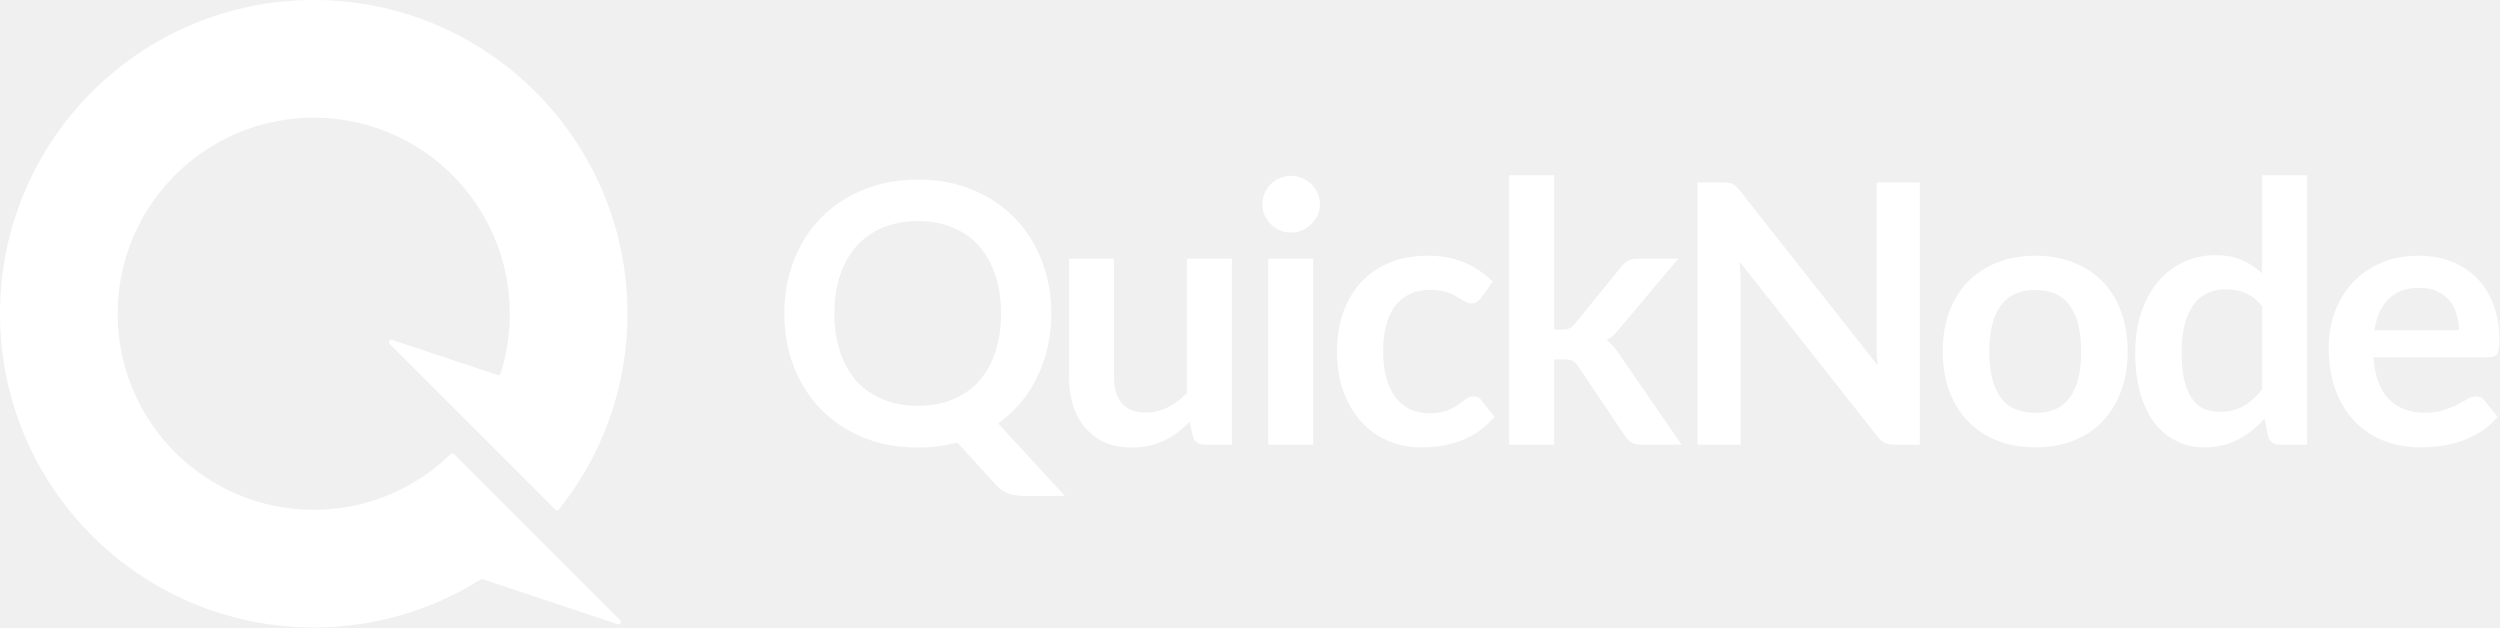
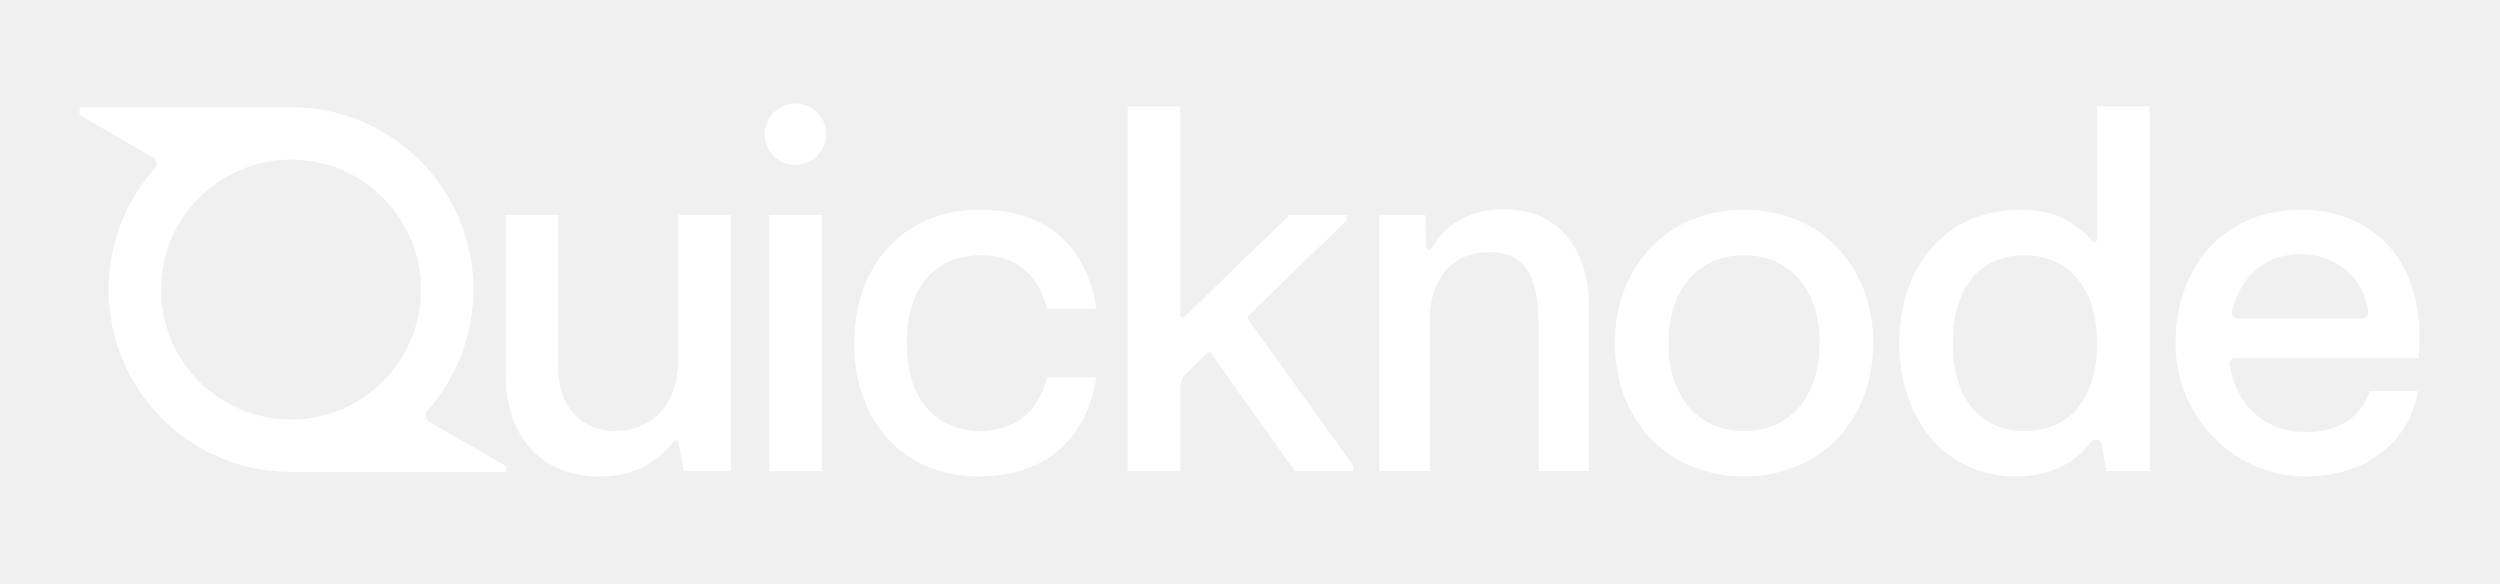
- <svg xmlns="http://www.w3.org/2000/svg" width="1020" height="256" viewBox="64 64 1020 256" fill="none">
-   <path d="M492.92 191.935C492.92 196.719 492.425 201.304 491.434 205.693C490.443 210.032 489.007 214.1 487.125 217.897C485.292 221.694 483.039 225.195 480.364 228.4C477.689 231.556 474.643 234.342 471.225 236.758L498.492 266.344H481.998C479.621 266.344 477.466 266.024 475.534 265.383C473.652 264.742 471.919 263.558 470.334 261.833L454.583 244.525C452.056 245.215 449.456 245.733 446.781 246.078C444.156 246.423 441.407 246.596 438.534 246.596C430.411 246.596 422.981 245.24 416.245 242.528C409.558 239.766 403.813 235.945 399.008 231.063C394.253 226.181 390.563 220.412 387.938 213.755C385.313 207.049 384 199.776 384 191.935C384 184.095 385.313 176.847 387.938 170.19C390.563 163.484 394.253 157.69 399.008 152.808C403.813 147.926 409.558 144.129 416.245 141.417C422.981 138.656 430.411 137.275 438.534 137.275C446.658 137.275 454.063 138.656 460.749 141.417C467.436 144.179 473.157 148 477.912 152.882C482.667 157.714 486.357 163.484 488.982 170.19C491.607 176.847 492.92 184.095 492.92 191.935ZM472.414 191.935C472.414 186.068 471.621 180.816 470.036 176.181C468.501 171.496 466.272 167.527 463.35 164.272C460.427 161.018 456.861 158.528 452.651 156.802C448.49 155.076 443.785 154.213 438.534 154.213C433.284 154.213 428.554 155.076 424.344 156.802C420.133 158.528 416.542 161.018 413.57 164.272C410.648 167.527 408.394 171.496 406.809 176.181C405.224 180.816 404.432 186.068 404.432 191.935C404.432 197.803 405.224 203.08 406.809 207.764C408.394 212.399 410.648 216.344 413.57 219.598C416.542 222.804 420.133 225.269 424.344 226.995C428.554 228.721 433.284 229.584 438.534 229.584C443.785 229.584 448.49 228.721 452.651 226.995C456.861 225.269 460.427 222.804 463.35 219.598C466.272 216.344 468.501 212.399 470.036 207.764C471.621 203.08 472.414 197.803 472.414 191.935Z" fill="white" />
-   <path d="M518.524 169.524V217.749C518.524 222.384 519.589 225.984 521.718 228.548C523.898 231.063 527.142 232.32 531.451 232.32C534.621 232.32 537.593 231.63 540.367 230.249C543.141 228.819 545.766 226.872 548.243 224.406V169.524H566.594V245.412H555.375C552.998 245.412 551.437 244.303 550.694 242.084L549.431 236.019C547.846 237.597 546.212 239.051 544.528 240.383C542.844 241.665 541.036 242.774 539.104 243.711C537.222 244.599 535.166 245.289 532.937 245.782C530.758 246.325 528.405 246.596 525.879 246.596C521.718 246.596 518.028 245.905 514.809 244.525C511.639 243.095 508.964 241.098 506.785 238.534C504.605 235.969 502.946 232.937 501.807 229.436C500.717 225.885 500.172 221.99 500.172 217.749V169.524H518.524Z" fill="white" />
-   <path d="M599.784 169.524V245.412H581.433V169.524H599.784ZM602.533 147.408C602.533 148.986 602.211 150.466 601.567 151.846C600.923 153.227 600.057 154.435 598.967 155.471C597.927 156.506 596.688 157.344 595.252 157.985C593.816 158.577 592.28 158.873 590.646 158.873C589.061 158.873 587.55 158.577 586.113 157.985C584.727 157.344 583.513 156.506 582.473 155.471C581.433 154.435 580.591 153.227 579.947 151.846C579.352 150.466 579.055 148.986 579.055 147.408C579.055 145.781 579.352 144.253 579.947 142.823C580.591 141.393 581.433 140.16 582.473 139.124C583.513 138.089 584.727 137.275 586.113 136.683C587.55 136.042 589.061 135.722 590.646 135.722C592.28 135.722 593.816 136.042 595.252 136.683C596.688 137.275 597.927 138.089 598.967 139.124C600.057 140.16 600.923 141.393 601.567 142.823C602.211 144.253 602.533 145.781 602.533 147.408Z" fill="white" />
-   <path d="M668.21 185.574C667.665 186.265 667.12 186.807 666.575 187.202C666.08 187.596 665.337 187.793 664.346 187.793C663.405 187.793 662.489 187.522 661.597 186.98C660.706 186.388 659.641 185.747 658.403 185.057C657.164 184.317 655.678 183.676 653.945 183.134C652.261 182.542 650.156 182.246 647.629 182.246C644.41 182.246 641.587 182.838 639.16 184.021C636.732 185.155 634.702 186.807 633.067 188.977C631.482 191.146 630.293 193.785 629.501 196.891C628.708 199.948 628.312 203.425 628.312 207.32C628.312 211.364 628.733 214.963 629.575 218.119C630.467 221.275 631.73 223.938 633.364 226.107C634.999 228.228 636.98 229.855 639.308 230.989C641.636 232.074 644.261 232.616 647.184 232.616C650.106 232.616 652.459 232.271 654.242 231.581C656.075 230.841 657.61 230.052 658.848 229.214C660.087 228.326 661.152 227.537 662.043 226.847C662.984 226.107 664.024 225.738 665.164 225.738C666.65 225.738 667.764 226.305 668.507 227.439L673.782 234.096C671.751 236.463 669.547 238.46 667.17 240.087C664.792 241.665 662.316 242.947 659.74 243.933C657.214 244.87 654.589 245.536 651.864 245.93C649.14 246.325 646.441 246.522 643.766 246.522C639.06 246.522 634.627 245.659 630.467 243.933C626.306 242.158 622.665 239.594 619.545 236.241C616.474 232.888 614.022 228.795 612.19 223.962C610.406 219.081 609.515 213.533 609.515 207.32C609.515 201.748 610.307 196.595 611.892 191.861C613.527 187.078 615.904 182.961 619.025 179.509C622.145 176.008 626.009 173.272 630.615 171.299C635.222 169.327 640.522 168.341 646.515 168.341C652.211 168.341 657.189 169.253 661.449 171.077C665.758 172.902 669.621 175.515 673.039 178.918L668.21 185.574Z" fill="white" />
-   <path d="M698.087 135.5V198.444H701.504C702.743 198.444 703.709 198.272 704.402 197.927C705.095 197.581 705.838 196.94 706.631 196.004L725.577 172.704C726.419 171.718 727.31 170.954 728.251 170.412C729.193 169.82 730.431 169.524 731.966 169.524H748.758L725.057 197.705C724.215 198.74 723.348 199.702 722.456 200.589C721.565 201.428 720.599 202.167 719.559 202.808C720.599 203.548 721.515 204.411 722.308 205.397C723.1 206.383 723.893 207.443 724.685 208.578L750.095 245.412H733.527C732.09 245.412 730.877 245.166 729.886 244.673C728.895 244.18 728.004 243.341 727.211 242.158L707.82 213.385C707.077 212.251 706.334 211.512 705.591 211.166C704.848 210.821 703.733 210.649 702.247 210.649H698.087V245.412H679.735V135.5H698.087Z" fill="white" />
-   <path d="M767.073 138.459C767.965 138.459 768.708 138.508 769.302 138.607C769.896 138.656 770.416 138.804 770.862 139.05C771.357 139.248 771.828 139.568 772.274 140.012C772.72 140.406 773.215 140.949 773.76 141.639L830.152 213.163C829.953 211.438 829.805 209.761 829.706 208.134C829.656 206.457 829.631 204.904 829.631 203.474V138.459H847.24V245.412H836.913C835.328 245.412 834.015 245.166 832.975 244.673C831.935 244.18 830.919 243.292 829.929 242.01L773.76 170.781C773.908 172.359 774.007 173.937 774.057 175.515C774.156 177.044 774.206 178.449 774.206 179.731V245.412H756.597V138.459H767.073Z" fill="white" />
-   <path d="M894.472 168.341C900.168 168.341 905.32 169.253 909.926 171.077C914.582 172.902 918.545 175.491 921.814 178.844C925.083 182.197 927.609 186.289 929.392 191.122C931.175 195.954 932.067 201.354 932.067 207.32C932.067 213.336 931.175 218.76 929.392 223.593C927.609 228.425 925.083 232.542 921.814 235.945C918.545 239.347 914.582 241.961 909.926 243.785C905.32 245.61 900.168 246.522 894.472 246.522C888.776 246.522 883.6 245.61 878.944 243.785C874.288 241.961 870.301 239.347 866.982 235.945C863.713 232.542 861.162 228.425 859.33 223.593C857.546 218.76 856.655 213.336 856.655 207.32C856.655 201.354 857.546 195.954 859.33 191.122C861.162 186.289 863.713 182.197 866.982 178.844C870.301 175.491 874.288 172.902 878.944 171.077C883.6 169.253 888.776 168.341 894.472 168.341ZM894.472 232.468C900.812 232.468 905.493 230.348 908.514 226.107C911.585 221.867 913.121 215.654 913.121 207.468C913.121 199.283 911.585 193.045 908.514 188.755C905.493 184.465 900.812 182.32 894.472 182.32C888.033 182.32 883.278 184.49 880.207 188.829C877.136 193.119 875.601 199.332 875.601 207.468C875.601 215.604 877.136 221.817 880.207 226.107C883.278 230.348 888.033 232.468 894.472 232.468Z" fill="white" />
-   <path d="M994.084 245.412C991.707 245.412 990.146 244.303 989.403 242.084L987.918 234.761C986.333 236.536 984.673 238.139 982.94 239.569C981.206 240.999 979.324 242.232 977.293 243.267C975.312 244.303 973.157 245.092 970.829 245.634C968.551 246.226 966.074 246.522 963.399 246.522C959.239 246.522 955.425 245.659 951.958 243.933C948.49 242.207 945.494 239.717 942.968 236.463C940.491 233.159 938.559 229.091 937.172 224.258C935.835 219.426 935.166 213.903 935.166 207.69C935.166 202.069 935.934 196.842 937.47 192.009C939.005 187.177 941.209 182.986 944.082 179.435C946.955 175.885 950.397 173.124 954.409 171.151C958.421 169.13 962.929 168.119 967.932 168.119C972.191 168.119 975.832 168.809 978.853 170.19C981.875 171.521 984.574 173.321 986.952 175.589V135.5H1005.3V245.412H994.084ZM969.64 232.025C973.454 232.025 976.699 231.236 979.373 229.658C982.048 228.08 984.574 225.836 986.952 222.927V188.903C984.871 186.388 982.593 184.613 980.116 183.577C977.689 182.542 975.064 182.024 972.241 182.024C969.467 182.024 966.941 182.542 964.662 183.577C962.434 184.613 960.527 186.191 958.942 188.311C957.406 190.382 956.217 193.045 955.375 196.299C954.533 199.505 954.112 203.301 954.112 207.69C954.112 212.128 954.459 215.9 955.152 219.007C955.895 222.064 956.935 224.579 958.273 226.551C959.61 228.474 961.245 229.88 963.176 230.767C965.108 231.605 967.263 232.025 969.64 232.025Z" fill="white" />
-   <path d="M1050.75 168.341C1055.55 168.341 1059.96 169.105 1063.97 170.633C1068.03 172.162 1071.52 174.406 1074.45 177.364C1077.37 180.274 1079.65 183.873 1081.28 188.163C1082.92 192.404 1083.73 197.261 1083.73 202.734C1083.73 204.115 1083.66 205.274 1083.51 206.211C1083.41 207.098 1083.19 207.813 1082.84 208.356C1082.54 208.849 1082.12 209.219 1081.58 209.465C1081.03 209.662 1080.34 209.761 1079.5 209.761H1032.39C1032.94 217.552 1035.04 223.272 1038.71 226.921C1042.37 230.57 1047.23 232.394 1053.27 232.394C1056.24 232.394 1058.79 232.049 1060.92 231.359C1063.1 230.669 1064.99 229.904 1066.57 229.066C1068.21 228.228 1069.62 227.463 1070.81 226.773C1072.04 226.083 1073.23 225.738 1074.37 225.738C1075.11 225.738 1075.76 225.885 1076.3 226.181C1076.85 226.477 1077.32 226.896 1077.72 227.439L1083.06 234.096C1081.03 236.463 1078.76 238.46 1076.23 240.087C1073.7 241.665 1071.05 242.947 1068.28 243.933C1065.56 244.87 1062.76 245.536 1059.88 245.93C1057.06 246.325 1054.31 246.522 1051.64 246.522C1046.34 246.522 1041.41 245.659 1036.85 243.933C1032.29 242.158 1028.33 239.569 1024.96 236.167C1021.6 232.715 1018.95 228.474 1017.01 223.445C1015.08 218.366 1014.12 212.498 1014.12 205.841C1014.12 200.663 1014.96 195.806 1016.64 191.27C1018.33 186.684 1020.73 182.714 1023.85 179.361C1027.02 175.959 1030.86 173.272 1035.37 171.299C1039.92 169.327 1045.05 168.341 1050.75 168.341ZM1051.12 181.432C1045.77 181.432 1041.58 182.936 1038.56 185.944C1035.54 188.952 1033.61 193.218 1032.77 198.74H1067.24C1067.24 196.373 1066.92 194.154 1066.27 192.083C1065.63 189.963 1064.64 188.114 1063.3 186.536C1061.96 184.958 1060.28 183.725 1058.25 182.838C1056.22 181.901 1053.84 181.432 1051.12 181.432Z" fill="white" />
-   <g clip-path="url(#clip0_9644_417937)">
-     <path fill-rule="evenodd" clip-rule="evenodd" d="M192 272C213.732 272 233.44 263.335 247.857 249.271C248.252 248.886 248.885 248.885 249.276 249.276L282.51 282.51L317.004 317.005C317.751 317.751 316.982 318.994 315.981 318.66L260.931 300.31C260.646 300.215 260.333 300.254 260.079 300.414C240.36 312.822 217.018 320 192 320C121.308 320 64 262.692 64 192C64 121.308 121.308 64 192 64C262.692 64 320 121.308 320 192C320 222.194 309.545 249.946 292.059 271.834C291.689 272.297 290.999 272.332 290.58 271.913L222.995 204.329C222.249 203.582 223.017 202.339 224.018 202.673L266.966 216.989C267.49 217.163 268.057 216.881 268.225 216.354C270.677 208.675 272 200.492 272 192C272 147.817 236.183 112 192 112C147.817 112 112 147.817 112 192C112 236.183 147.817 272 192 272Z" fill="white" />
+ <svg xmlns="http://www.w3.org/2000/svg" width="2193" height="512" viewBox="0 0 2193 512" fill="none">
+   <g clip-path="url(#clip0_301_411)">
+     <path d="M489.611 322.088C489.612 355.908 509.373 378.003 539.451 378.003C572.849 378.003 594.933 354.039 594.933 315.998V188.674H641.001V413.271H599.609C599.609 413.271 596.532 394.643 595.265 388.493C595.204 388.131 595.144 387.769 594.45 387.106C593.786 386.504 592.911 386.474 592.911 386.474C592.894 386.474 592.27 386.476 591.765 386.714L591.795 386.685C591.433 386.865 591.161 387.076 590.92 387.407C574.568 407.905 553.148 417.942 525.845 417.942C475.523 417.942 443.543 383.639 443.543 328.658V188.644H489.611V322.088ZM2017.99 183.942C2080.98 183.942 2122.37 227.65 2122.37 294.356H2122.4C2122.4 299.541 2121.95 307.047 2121.47 314.101H1960.79C1957.65 314.101 1955.3 316.904 1955.84 319.979C1962.2 356.482 1986.55 378.938 2023.63 378.938C2053.74 378.938 2071.6 364.349 2078.66 343.219H2120.99C2113.99 385.962 2077.6 417.22 2024.02 417.913C1961.27 418.727 1909.98 367.514 1908.47 304.816C1906.78 234.161 1951.4 183.942 2017.99 183.942ZM1885.63 413.242H1847.56L1843.64 389.761C1843.09 387.47 1841.53 385.902 1839.23 385.54C1837.54 385.269 1835.82 386.052 1834.65 387.318L1834.47 387.529C1819.35 407.514 1796.51 417.914 1767.61 417.914C1708.36 417.914 1666.03 369.534 1666.03 300.929C1666.03 232.323 1708.36 183.942 1771.83 183.942C1798.44 183.942 1819.23 192.443 1835.07 211.614C1835.08 211.63 1836.14 213.028 1837.91 212.398C1839.59 211.765 1839.56 210.017 1839.56 210.017V93.272H1885.63V413.242ZM859.393 183.942C918.162 183.942 952.978 215.442 961.908 270.875H918.646C910.168 239.858 890.89 223.882 860.328 223.882C820.837 223.882 795.434 251.131 795.434 300.928C795.434 350.724 821.289 377.973 859.393 377.974C890.889 377.974 910.168 361.998 918.646 330.98H961.908C952.495 387.378 914.874 417.913 858.458 417.913C793.564 417.913 749.365 370.92 749.365 300.928C749.365 230.936 794.499 183.943 859.393 183.942ZM1529.88 183.942C1596.16 183.942 1643.2 232.804 1643.2 300.928C1643.2 369.051 1596.16 417.913 1529.88 417.913C1463.6 417.913 1416.56 369.051 1416.56 300.928C1416.56 232.804 1463.57 183.943 1529.88 183.942ZM1035.25 276.091C1035.25 277.869 1037.85 279.135 1039.45 277.537L1131.16 188.646H1181.48V193.348C1181.48 193.348 1116.92 255.171 1096.13 276.271C1095.65 276.784 1094.66 277.779 1094.69 278.743C1094.69 279.974 1095.79 281.443 1095.8 281.456L1187.12 408.539V413.242H1135.87L1062.89 310.785L1062.56 310.303C1062.55 310.291 1061.94 309.277 1060.68 309.188C1059.43 309.098 1058.7 309.929 1058.69 309.941L1057.91 310.694L1040.86 327.424C1037.27 330.951 1035.25 335.774 1035.25 340.808V413.272H989.184V93.272H1035.25V276.091ZM720.861 413.24H674.763V188.644H720.861V413.24ZM1318.72 183.668C1342.62 183.668 1361.11 191.476 1374.18 207.09H1374.24C1387.27 222.704 1393.82 243.291 1393.82 268.883V413.148H1349.62V282.387C1349.62 262.161 1346.27 246.909 1339.6 236.63C1332.93 226.351 1321.95 221.227 1306.66 221.227C1290.55 221.227 1277.75 226.592 1268.31 237.263C1258.84 247.933 1254.13 262.975 1254.13 282.387V413.148H1209.93V188.732H1250.36L1251.05 213.269L1251.21 216.464C1251.3 218.845 1254.37 219.689 1255.67 217.7L1258.29 213.661V213.751C1261.95 208.054 1266.32 203.141 1271.42 199.071C1284.33 188.793 1300.11 183.668 1318.72 183.668ZM1775.58 223.913C1736.54 223.913 1713.03 252.579 1713.03 300.959C1713.03 349.339 1736.54 378.005 1775.58 378.005C1816.03 378.005 1839.53 349.338 1839.53 300.959C1839.53 252.579 1814.61 223.913 1775.58 223.913ZM1529.88 223.912C1489.42 223.912 1463.57 253.995 1463.57 300.958C1463.57 347.921 1489.42 378.004 1529.88 378.004C1570.34 378.004 1596.19 347.921 1596.19 300.958C1596.19 253.995 1570.34 223.912 1529.88 223.912ZM2018.02 222.978C1987.1 222.978 1965.71 242.028 1957.77 273.166C1956.96 276.301 1959.34 279.346 1962.57 279.346H2072.32C2075.52 279.346 2078.02 276.512 2077.54 273.347C2072.99 242.902 2048.94 222.978 2018.02 222.978ZM697.807 90.798C712.686 90.798 724.748 102.85 724.748 117.716C724.748 132.582 712.686 144.634 697.807 144.634C682.927 144.634 670.865 132.582 670.865 117.716C670.865 102.85 682.927 90.798 697.807 90.798Z" fill="white" />
+     <path d="M256.999 94.01C344.569 94.936 415.272 166.211 415.272 254C415.272 294.813 399.991 332.056 374.838 360.321C372.232 363.25 372.863 367.885 376.258 369.845L444.273 409.113V414H253.557L253.546 413.989C165.976 413.063 95.272 341.789 95.272 254C95.272 213.187 110.555 175.944 135.707 147.679C138.313 144.75 137.681 140.114 134.286 138.154L66.273 98.887V94H256.989L256.999 94.01ZM255.272 140C192.312 140 141.272 191.04 141.272 254C141.272 316.96 192.312 368 255.272 368C318.233 368 369.272 316.96 369.272 254C369.272 191.04 318.233 140 255.272 140Z" fill="white" />
  </g>
  <defs>
-     <clipPath id="clip0_9644_417937">
-       <rect width="256" height="256" fill="white" transform="translate(64 64)" />
+     <clipPath id="clip0_301_411">
+       <rect width="2053" height="372" fill="white" transform="translate(69.8181 69.8181)" />
    </clipPath>
  </defs>
</svg>
